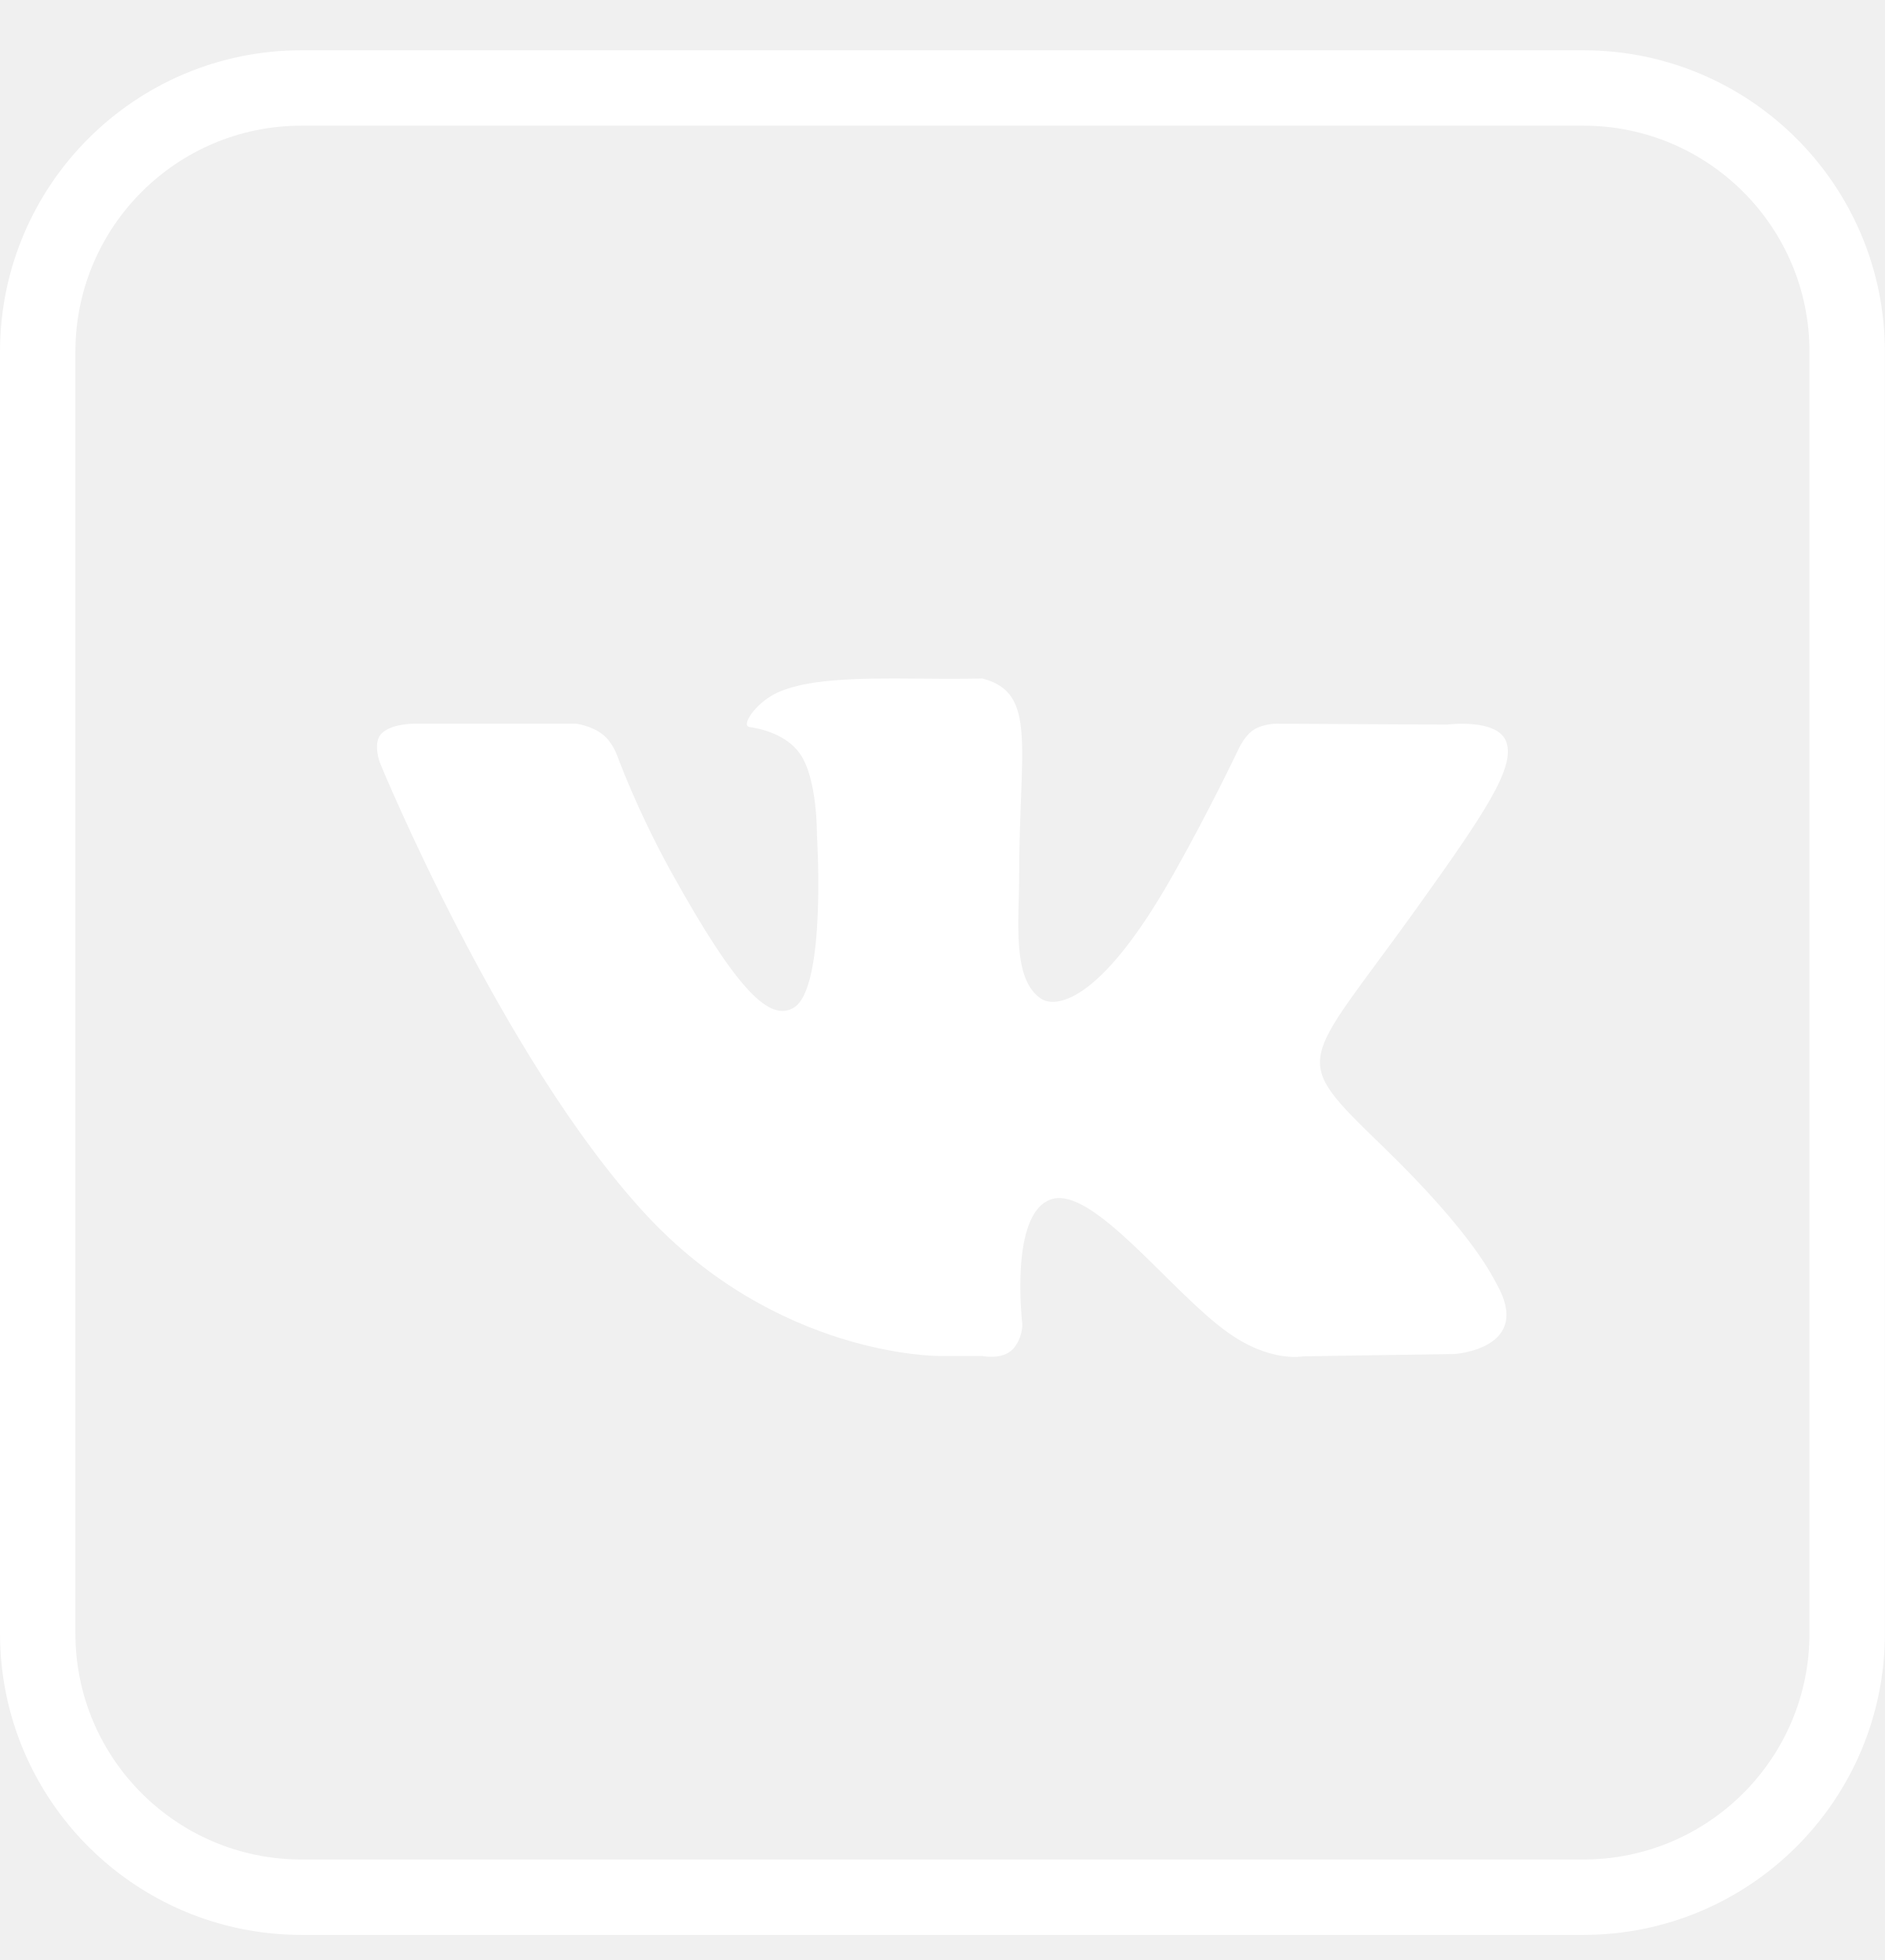
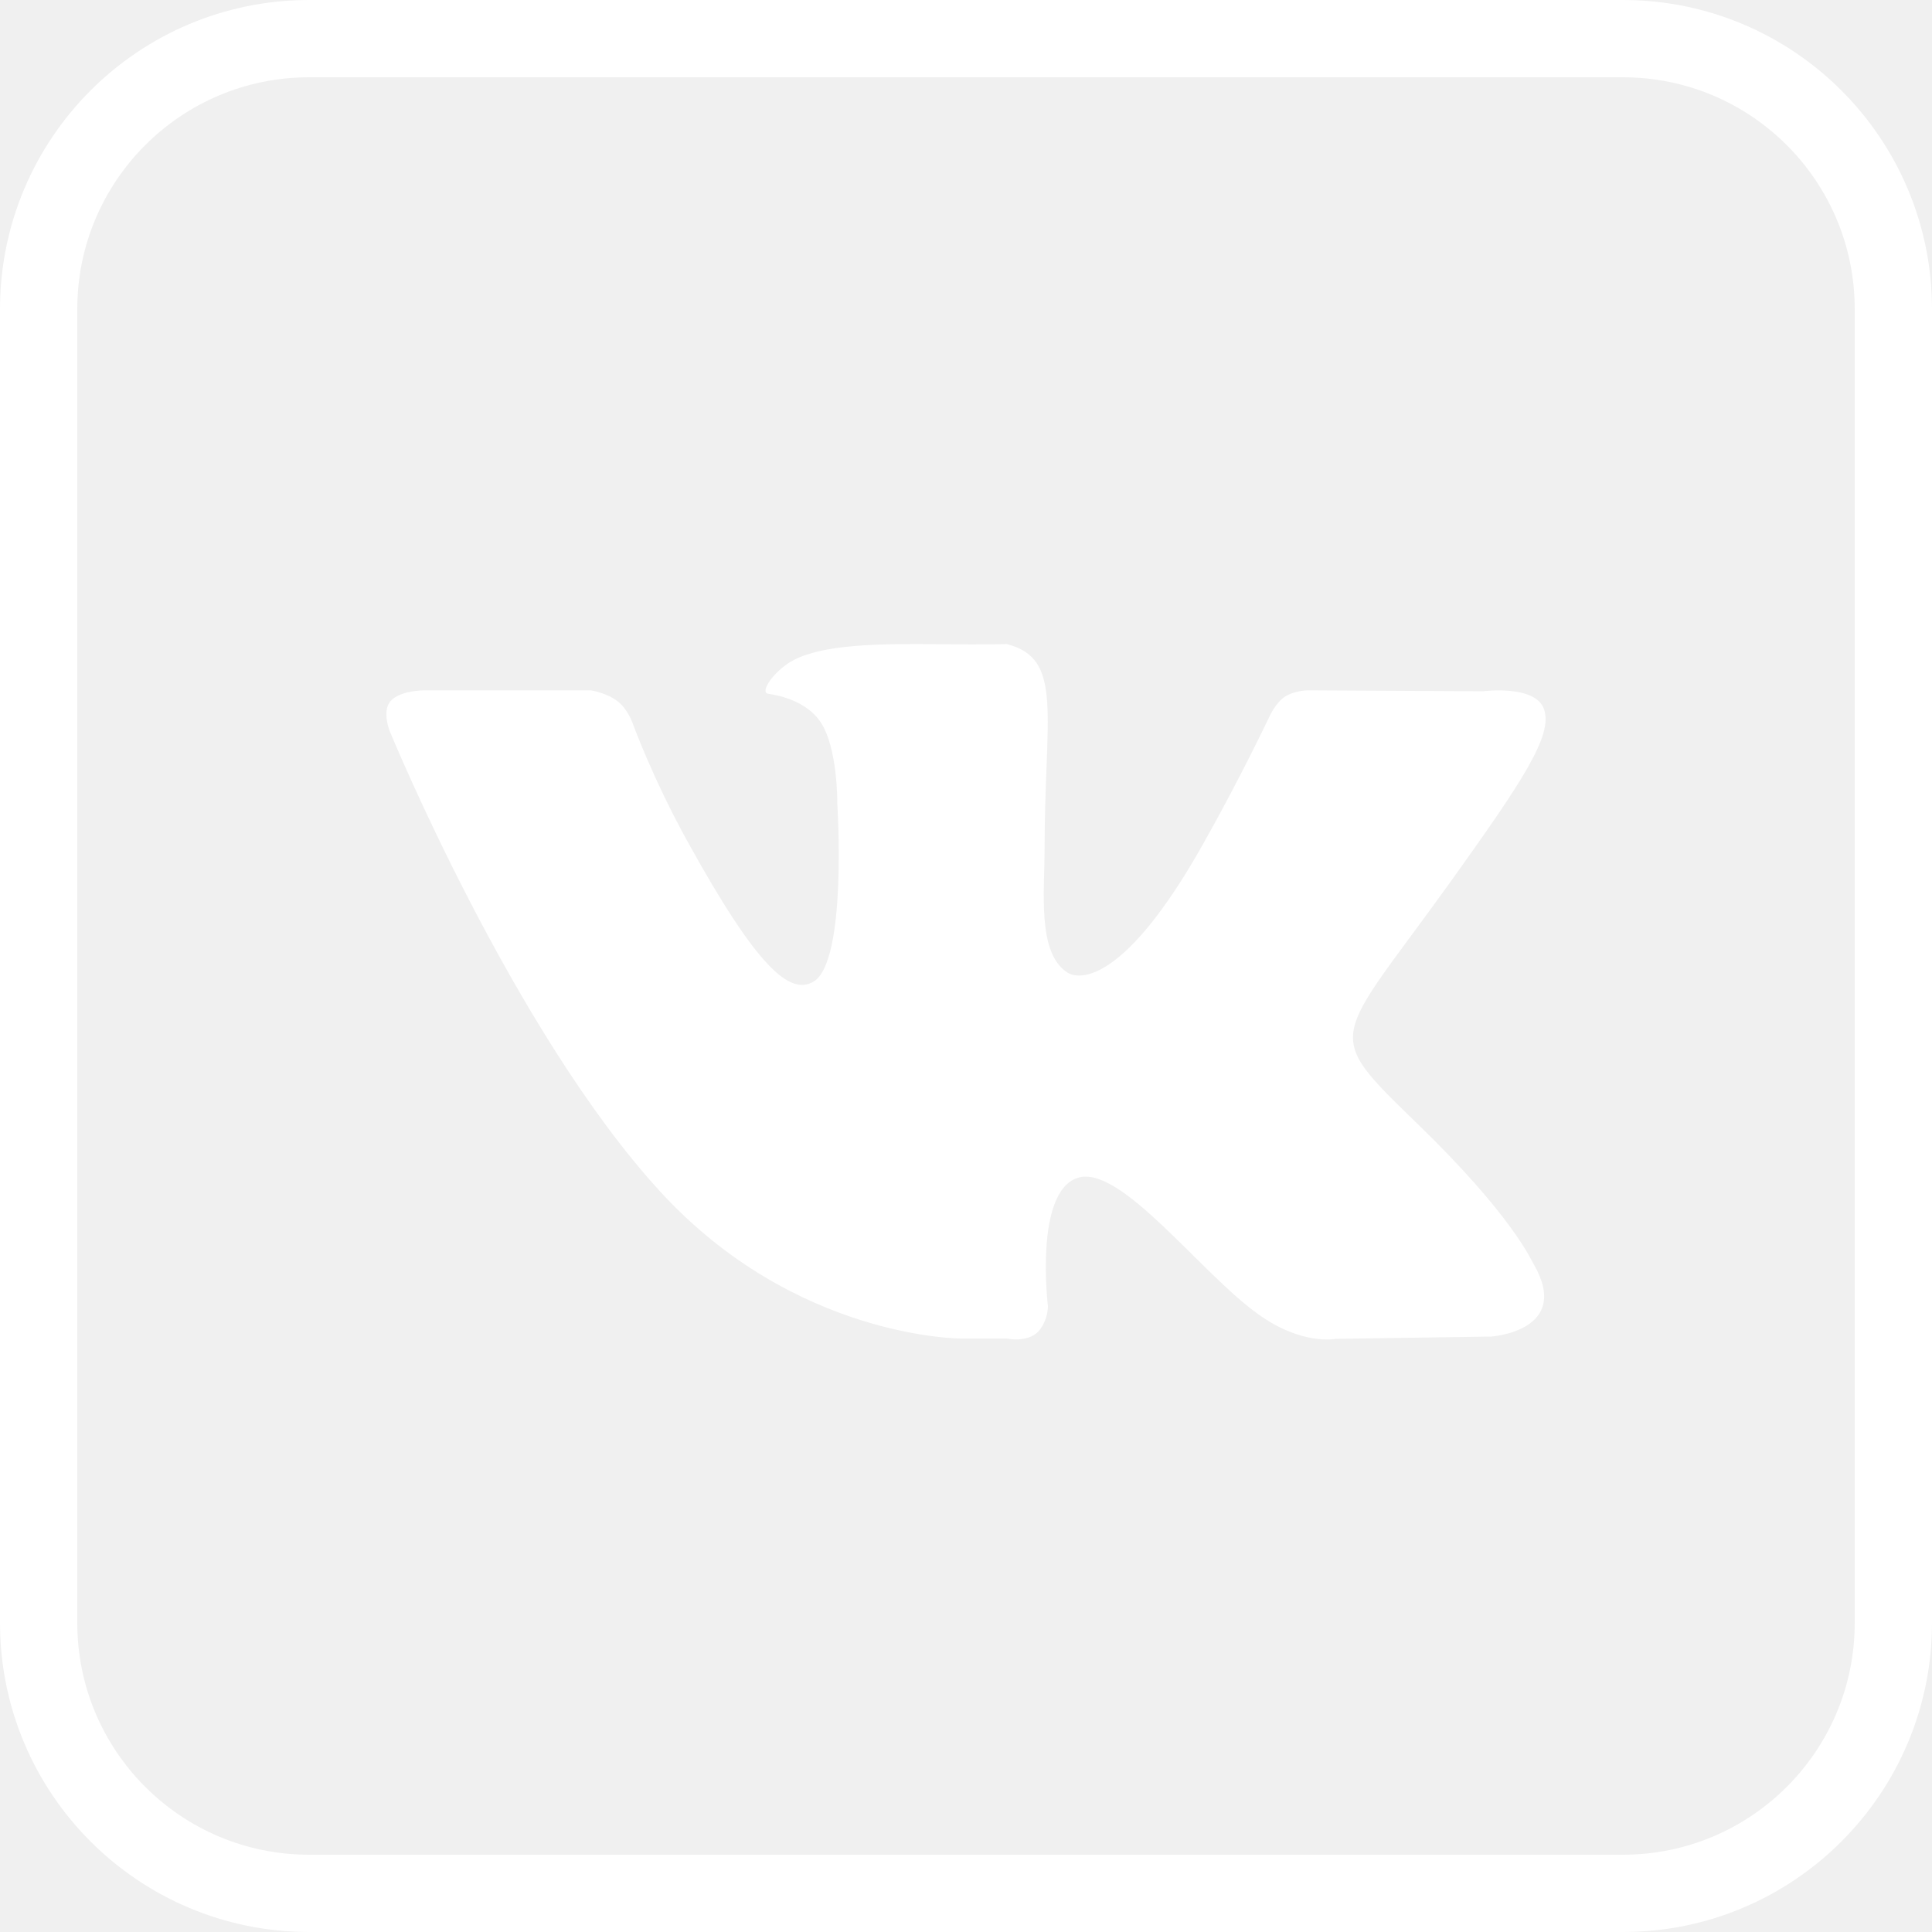
- <svg xmlns="http://www.w3.org/2000/svg" width="25" height="26" id="icon-vk_footer" viewBox="0 0 25 26" fill="none">
-   <rect x="0.5" y="1.167" width="24" height="24" rx="3.5" stroke="white" />
-   <path d="M18.348 15.215C19.555 16.384 19.806 16.956 19.847 17.026C20.345 17.893 19.294 17.961 19.294 17.961L17.282 17.992C17.282 17.992 16.847 18.081 16.279 17.671C15.525 17.132 14.495 15.726 13.943 15.909C13.381 16.094 13.56 17.568 13.56 17.568C13.56 17.568 13.565 17.748 13.438 17.893C13.297 18.046 13.026 17.987 13.026 17.987H12.446C12.446 17.987 10.298 17.997 8.546 16.089C6.637 14.01 5.041 10.123 5.041 10.123C5.041 10.123 4.944 9.876 5.048 9.745C5.168 9.598 5.492 9.6 5.492 9.6H7.645C7.645 9.6 7.846 9.628 7.991 9.741C8.113 9.832 8.179 10.005 8.179 10.005C8.179 10.005 8.439 10.729 8.901 11.564C9.8 13.19 10.219 13.546 10.524 13.37C10.968 13.115 10.835 11.072 10.835 11.072C10.835 11.072 10.844 10.329 10.61 9.998C10.429 9.741 10.092 9.666 9.943 9.644C9.82 9.63 10.02 9.335 10.278 9.204C10.665 9.007 11.351 8.993 12.159 9.002C12.788 9.009 13.026 9 13.026 9C13.768 9.187 13.517 9.914 13.517 11.648C13.517 12.206 13.42 12.989 13.805 13.246C13.97 13.361 14.563 13.378 15.57 11.585C16.05 10.734 16.428 9.935 16.428 9.935C16.428 9.935 16.51 9.755 16.63 9.68C16.757 9.6 16.924 9.6 16.924 9.6L19.19 9.612C19.19 9.612 19.872 9.523 19.98 9.846C20.096 10.183 19.702 10.774 18.778 12.065C17.257 14.186 17.087 13.989 18.348 15.215Z" fill="white" />
+ <svg xmlns="http://www.w3.org/2000/svg" width="25" height="25" id="icon-vk_footer" viewBox="0 0 25 25" fill="none">
+   <rect x="0.5" y="0.5" width="24" height="24" rx="3.5" stroke="white" />
+   <path d="M18.348 14.548C19.555 15.718 19.806 16.29 19.847 16.36C20.345 17.227 19.294 17.295 19.294 17.295L17.282 17.325C17.282 17.325 16.847 17.414 16.279 17.004C15.525 16.465 14.495 15.059 13.943 15.242C13.381 15.427 13.56 16.901 13.56 16.901C13.56 16.901 13.565 17.082 13.438 17.227C13.297 17.379 13.026 17.321 13.026 17.321H12.446C12.446 17.321 10.298 17.33 8.546 15.422C6.637 13.344 5.041 9.456 5.041 9.456C5.041 9.456 4.944 9.21 5.048 9.079C5.168 8.931 5.492 8.933 5.492 8.933H7.645C7.645 8.933 7.846 8.962 7.991 9.074C8.113 9.165 8.179 9.339 8.179 9.339C8.179 9.339 8.439 10.063 8.901 10.897C9.8 12.524 10.219 12.88 10.524 12.704C10.968 12.449 10.835 10.405 10.835 10.405C10.835 10.405 10.844 9.662 10.61 9.332C10.429 9.074 10.092 8.999 9.943 8.978C9.82 8.964 10.02 8.669 10.278 8.537C10.665 8.341 11.351 8.326 12.159 8.336C12.788 8.343 13.026 8.334 13.026 8.334C13.768 8.521 13.517 9.247 13.517 10.982C13.517 11.539 13.42 12.322 13.805 12.58C13.97 12.695 14.563 12.711 15.57 10.918C16.05 10.068 16.428 9.269 16.428 9.269C16.428 9.269 16.51 9.088 16.63 9.013C16.757 8.933 16.924 8.933 16.924 8.933L19.19 8.945C19.19 8.945 19.872 8.856 19.98 9.179C20.096 9.517 19.702 10.107 18.778 11.399C17.257 13.52 17.087 13.323 18.348 14.548Z" fill="white" />
</svg>
